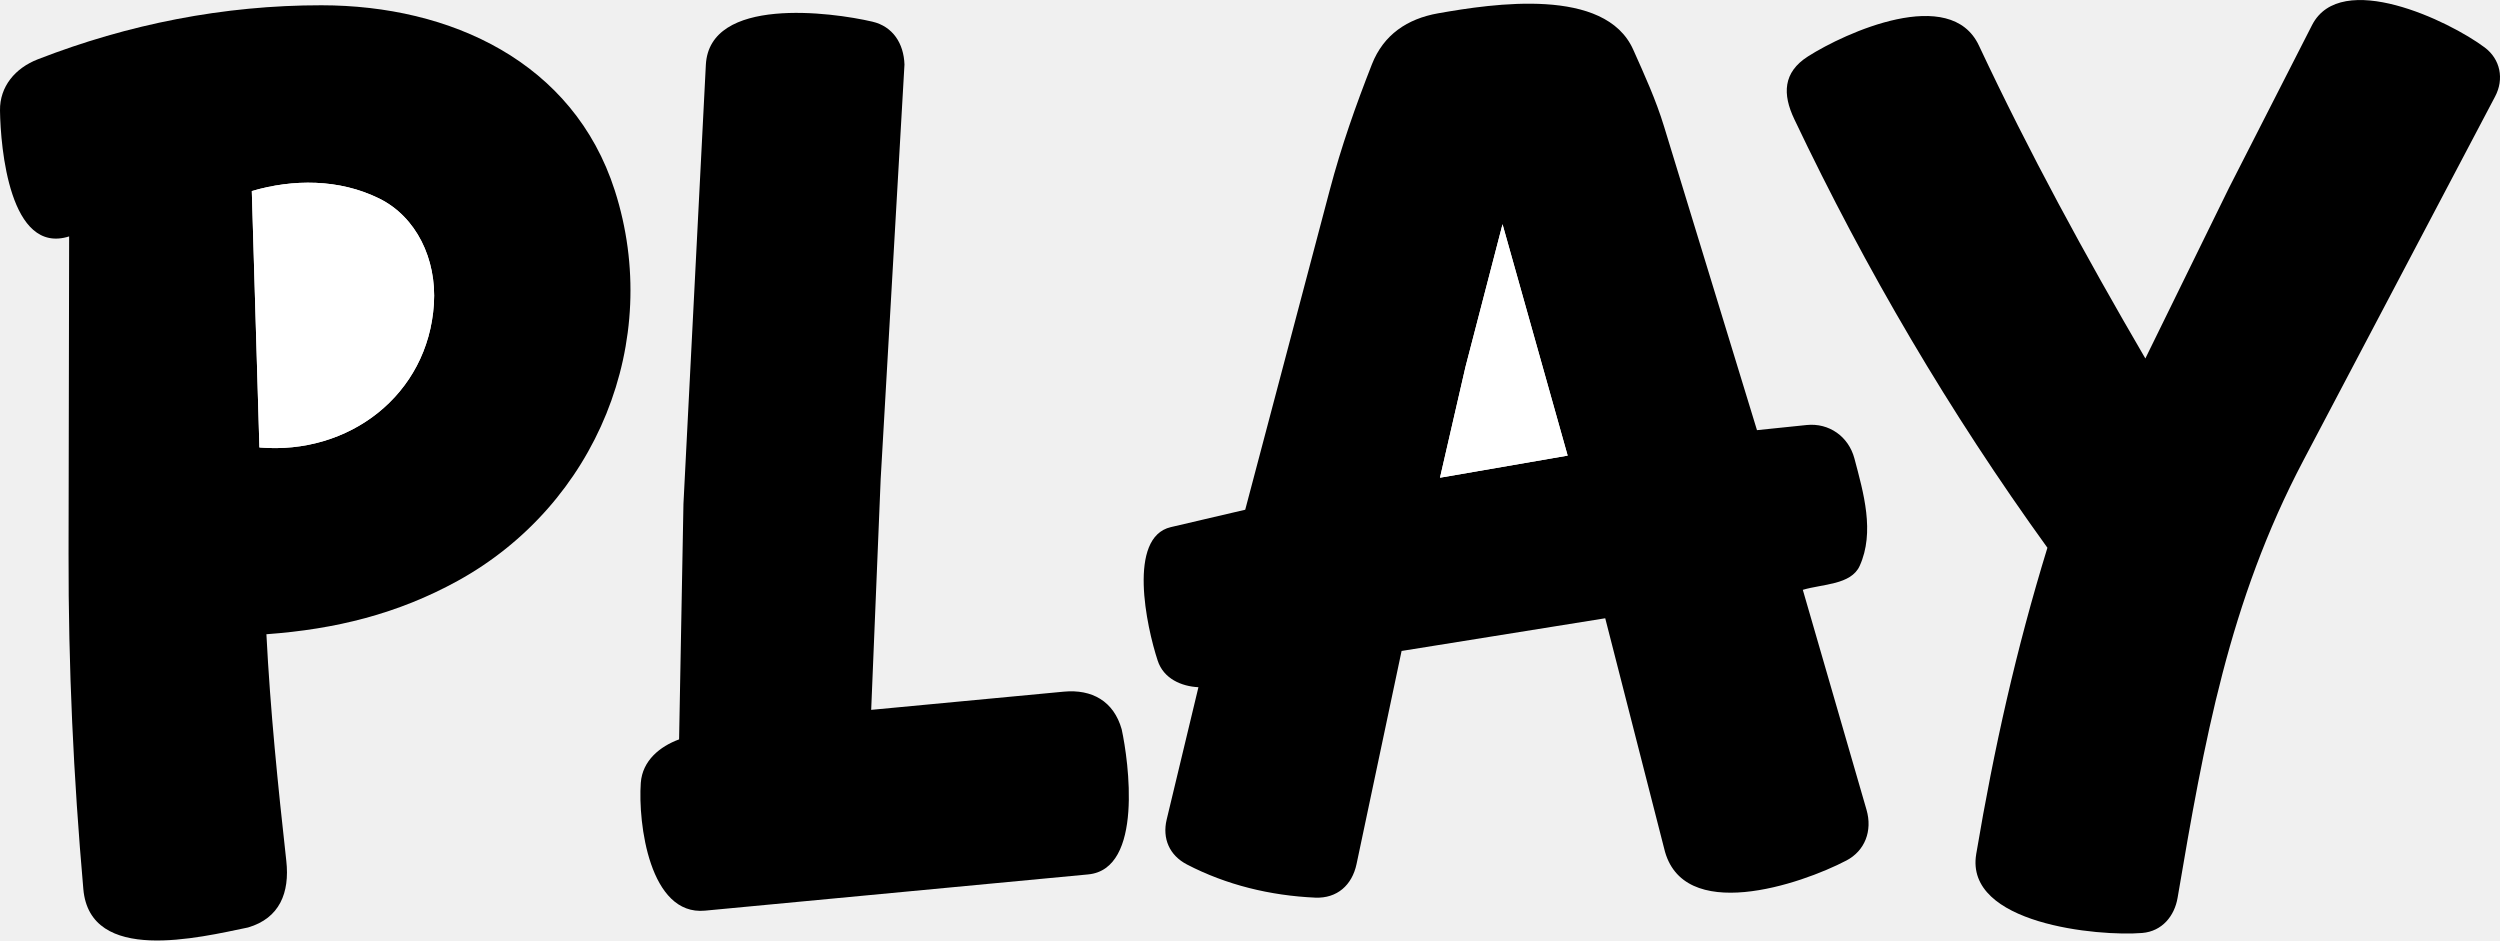
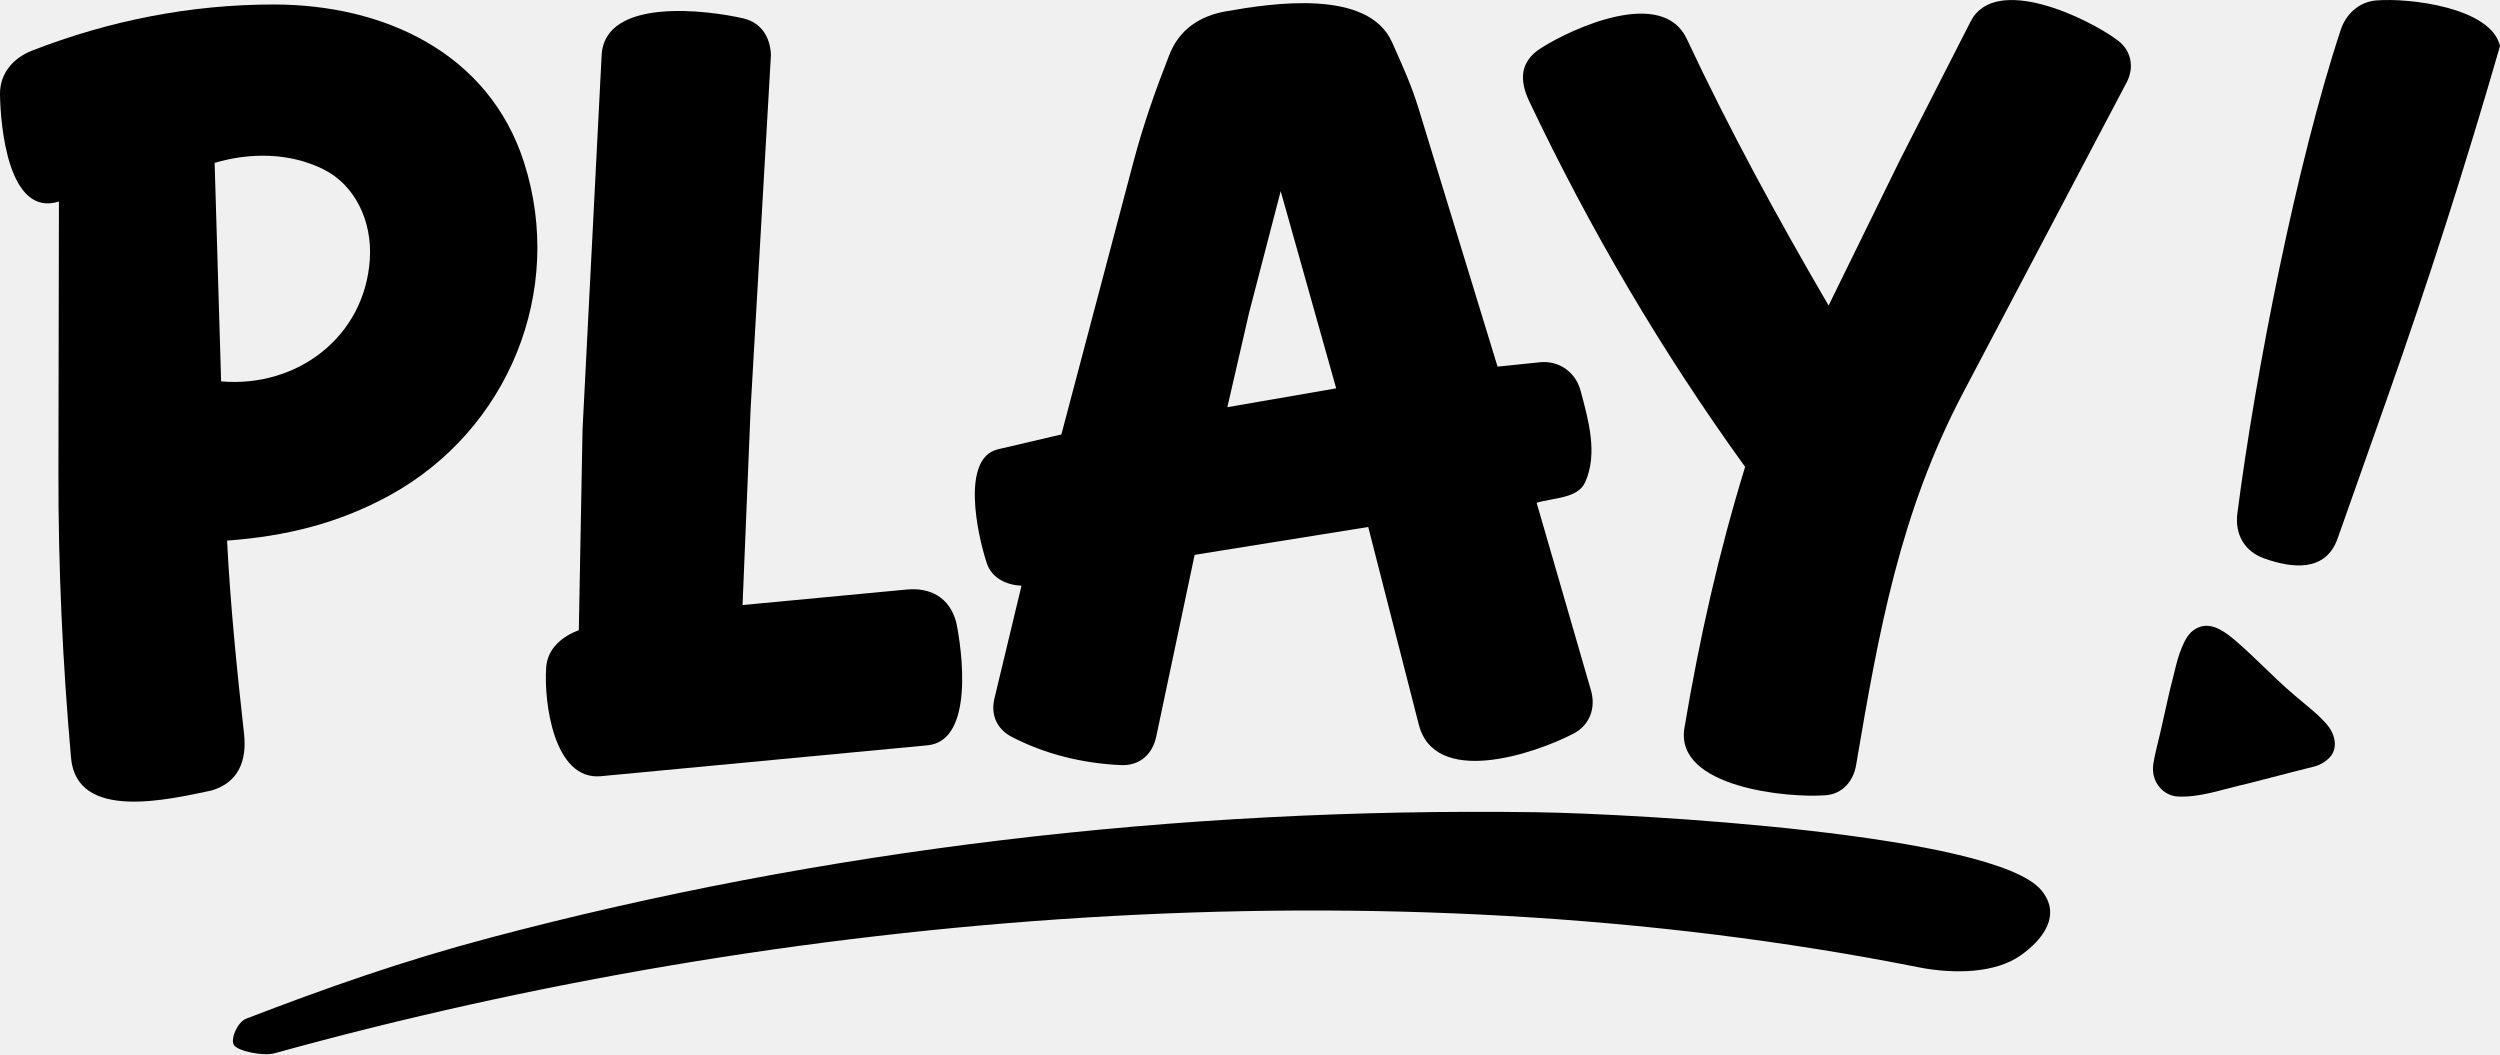
- <svg xmlns="http://www.w3.org/2000/svg" id="Layer_1" version="1.1" viewBox="0 0 1071.84 403.22">
-   <defs>
-     <style>
-       .st0 {
-         fill: #fff;
-       }
-     </style>
-   </defs>
+ <svg xmlns="http://www.w3.org/2000/svg" id="Layer_1" version="1.1" viewBox="0 0 1257.51 530.27">
  <g>
    <path d="M688.24,265.07l-87.33,14.02-19.31,91.36c-1.91,9.05-8.36,14.81-17.73,14.4-19.22-.86-38.13-5.44-55-14.23-7.45-3.88-10.63-11.07-8.67-19.27l13.61-56.72c-7.29-.35-14.91-3.65-17.45-11.34-4.85-14.7-13.03-52.94,5.63-57.3l31.88-7.45,36.21-136.93c4.98-18.83,11.11-36.2,18.1-54.02,5-12.75,15.22-19.55,28.38-21.88,23.65-4.18,71.62-11.41,83.65,15.55,4.87,10.91,9.69,21.4,13.22,32.94l39.85,130.22,21.32-2.2c9.56-.98,17.96,4.92,20.46,14.36,3.89,14.65,8.82,31.55,2.25,46.04-3.7,8.15-15.87,7.73-24.38,10.26l27.31,94.29c2.64,9.1-.74,17.63-8.62,21.76-19.7,10.31-70.56,27.45-78.15-5.2l-25.25-98.66ZM617.38,204.81l54.73-9.47-27.92-99.2-15.88,61.11-10.94,47.56Z" />
    <path d="M106.36,397.64c-20.95,4.33-67.79,15.87-70.63-16.44-4.24-48.23-6.43-95.13-6.34-143.83l.25-136.01C4.16,109.44.23,63.38,0,47.4c-.15-10.38,6.6-18.24,16.18-21.96C54.97,10.35,95.93,2.23,137.85,2.26c55.23.04,108.02,24.22,125.74,79.43,20.75,64.67-7.92,134.66-67.44,167.39-25.68,14.12-52.3,20.69-81.93,22.84,1.66,32.6,4.91,64.55,8.53,97.19,1.51,13.59-2.83,24.55-16.4,28.53ZM186.03,130.31c1.23-19.28-7.6-37.36-23.39-45.17-17.25-8.54-37.11-8.4-54.68-3.22l3.26,109.92c38.37,3.29,72.33-22.47,74.81-61.53Z" />
    <path d="M847.28,366.13c7.66-45.49,17.18-87.86,30.52-131.29-41.97-58.13-77.78-119.05-108.53-183.77-5.06-10.65-4.91-20.02,5.9-26.9,16-10.19,61.06-30.64,73.26-4.65,21.61,46.03,45.48,89.77,71.36,134.17l35.87-73.16,35.63-69.83c12.33-23.9,58.63-1.86,73.99,9.65,6.74,5.05,8.41,13.54,4.46,21.03l-82.15,155.93c-32.05,60.83-42.56,120.45-53.98,187.62-1.31,7.7-6.55,14.36-15.18,15.07-18.74,1.54-76.21-3.8-71.15-33.85Z" />
    <path d="M466.58,374.89l-164.33,15.54c-23.75,2.25-28.75-37.41-27.52-54.78.68-9.56,8.22-15.64,16.42-18.65l1.87-100.96,9.6-188.21c1.51-29.54,53.76-22.67,71.42-18.54,8.72,2.04,13.44,9.3,13.74,18.38l-10.2,177.63-4.07,99.04,82.57-7.8c12.07-1.14,21.42,4.06,24.83,16.15,2.96,13.7,9.39,59.95-14.35,62.2Z" />
  </g>
-   <polygon class="st0" points="617.38 204.81 628.32 157.25 644.19 96.13 672.11 195.33 617.38 204.81" />
-   <path class="st0" d="M186.03,130.31c-2.48,39.06-36.44,64.82-74.81,61.53l-3.26-109.92c17.57-5.18,37.42-5.31,54.68,3.22,15.79,7.81,24.61,25.88,23.39,45.17Z" />
+   <path d="M1175.81,270.89c-6,16.98-22.87,15.02-37.01,9.96-9.65-3.46-14.76-11.95-13.39-22.6,9.04-70.48,29.8-176.25,52.04-243.39,2.61-7.87,9.29-13.94,17.77-14.64,16.76-1.38,57.82,3.56,62.29,22.93-17.44,60.5-36.12,118.77-57.06,178.03l-24.63,69.71Z" />
+   <path d="M964.7,486.47c-269.41-53.44-570.5-27.56-826.58,43.32-5.83,1.61-18.79-1.12-20.52-4.25s1.89-11.47,6.3-13.17c40.6-15.61,78.69-29.05,122.83-40.75,166.89-44.24,345.01-65.58,525.57-63.07,50.64.7,231.02,10.85,254.53,39.28,10.17,12.29,1.11,24.58-10.44,32.74-12.53,8.85-32.97,9.62-51.69,5.91Z" />
+   <path d="M1145.22,341.69c5.99,5.72,12.02,10.62,18.17,15.81,2.52,2.13,4.75,4.3,6.95,6.81,4.57,5.21,5.79,12.58,1.19,17-2.07,1.99-4.53,3.51-7.34,4.22l-11.23,2.85-21.74,5.61-4.56,1.08c-9.93,2.36-20.53,6.11-31.23,5.58-4.34-.21-8.63-2.86-10.88-7.22-1.57-3.04-1.88-6.34-1.37-9.48.86-5.32,2.29-10.26,3.47-15.51l4.59-20.42,3.38-13.54c1.04-4.16,2.34-8.01,4.18-11.72s4.4-6.48,8.23-7.58c6.46-1.84,12.78,3.06,18.05,7.62,2.46,2.12,4.76,4.2,7.13,6.46l13.01,12.43Z" />
</svg>
